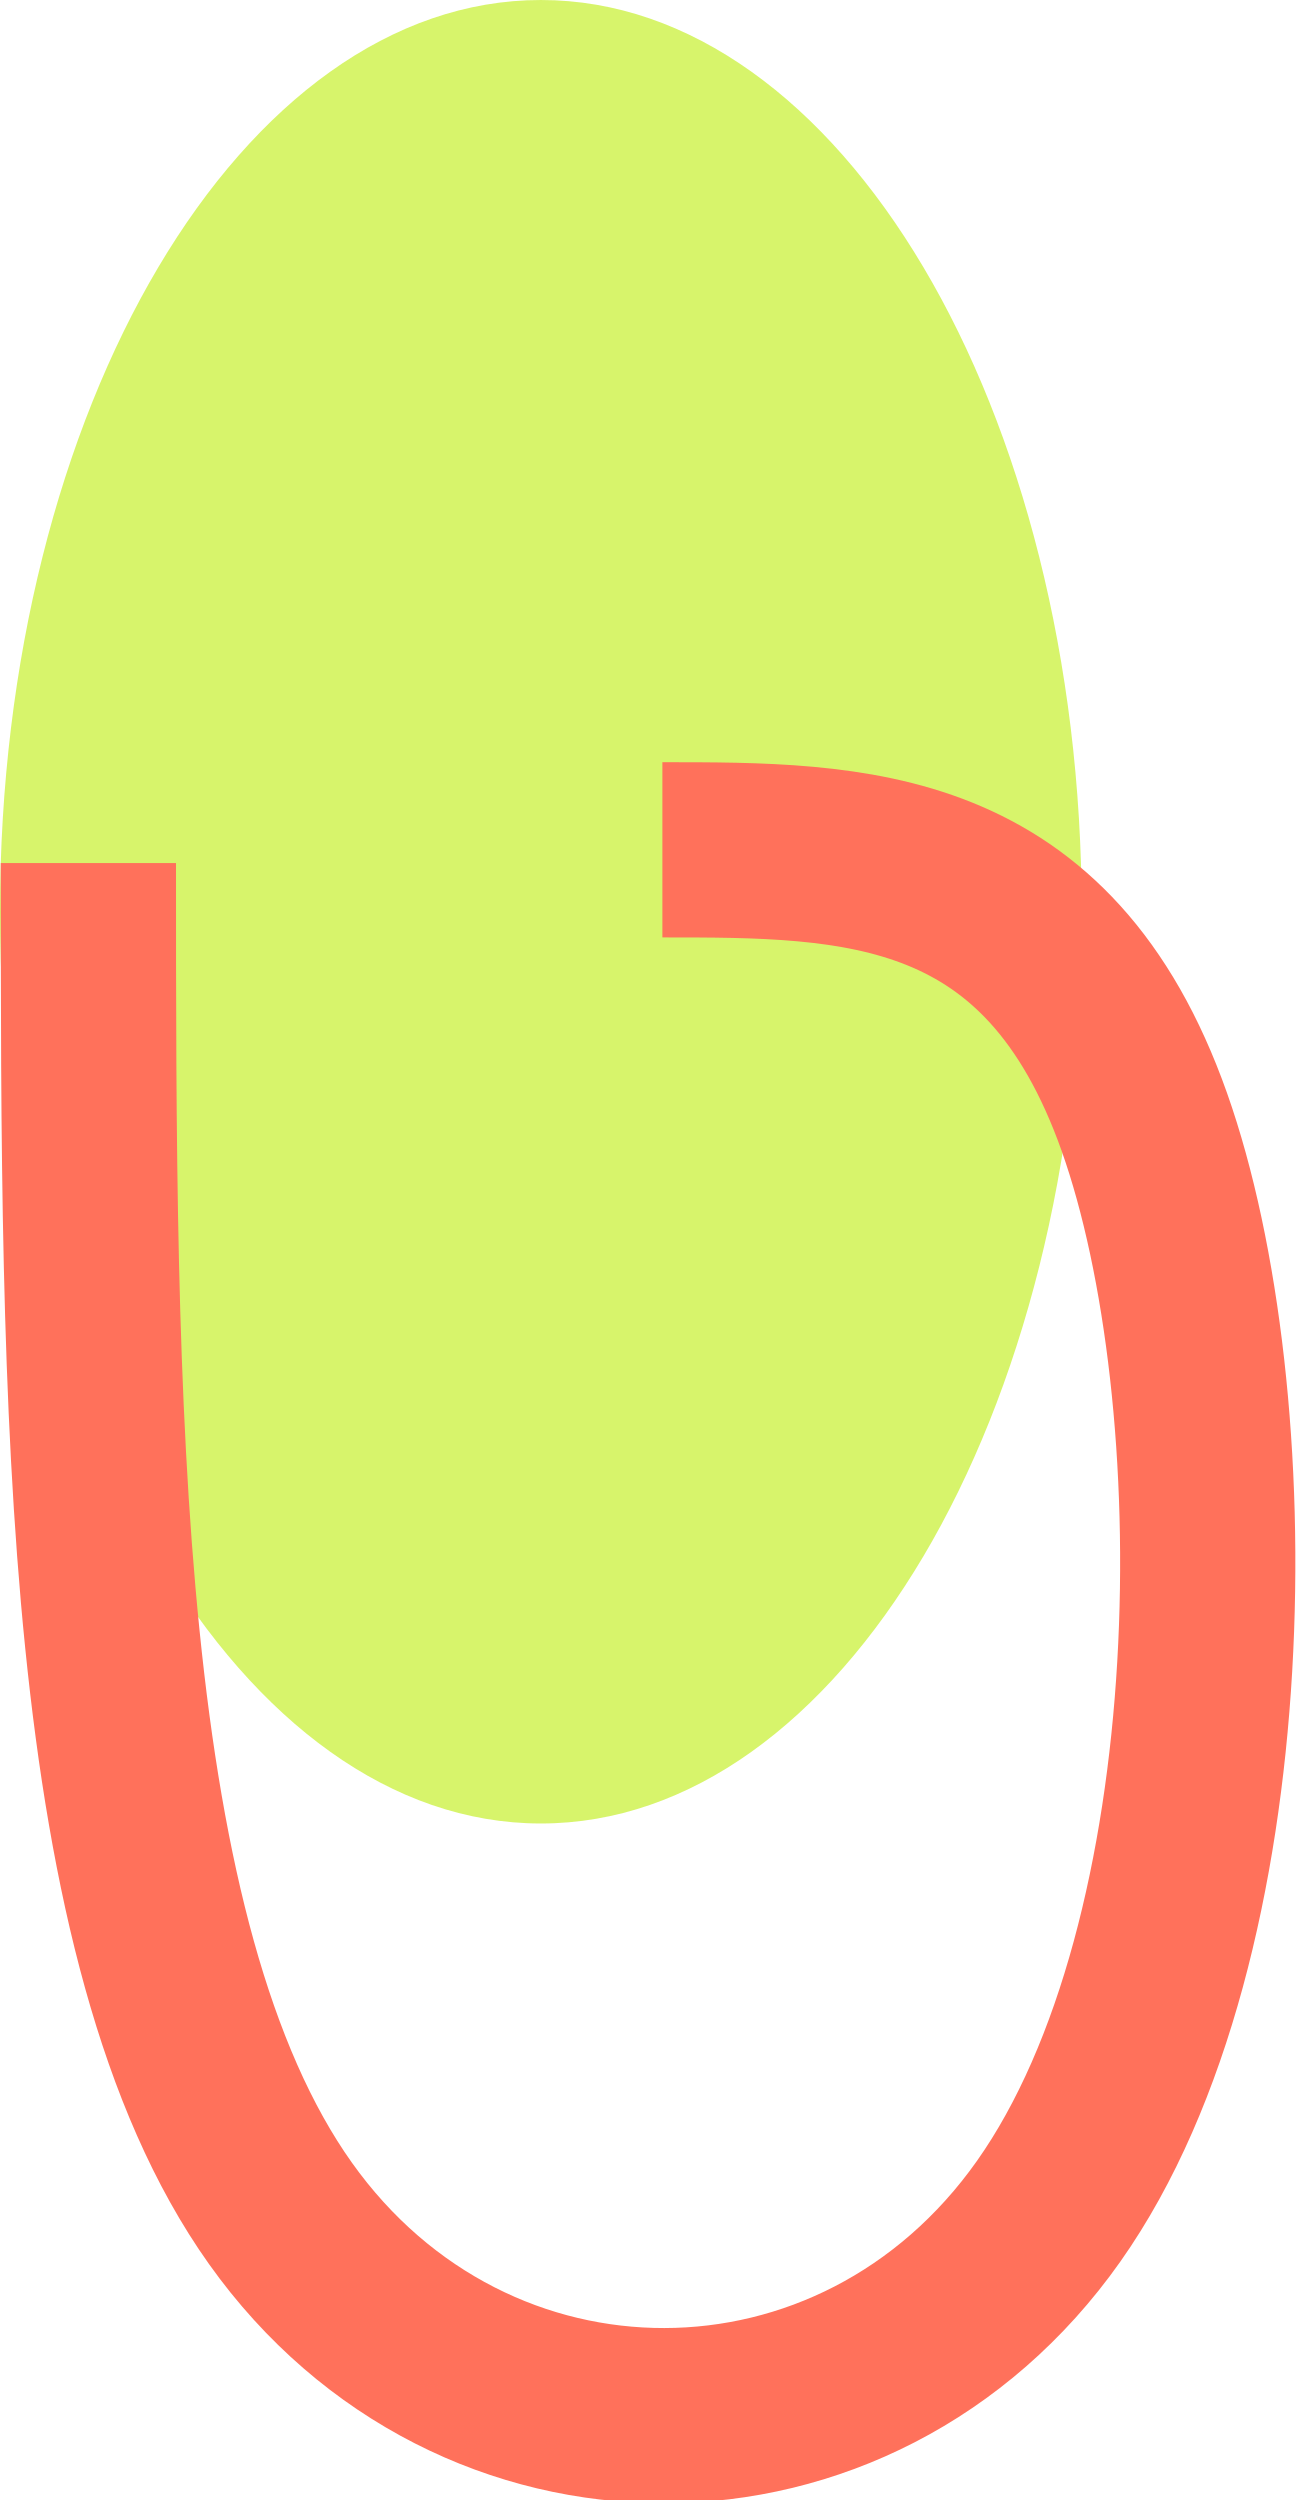
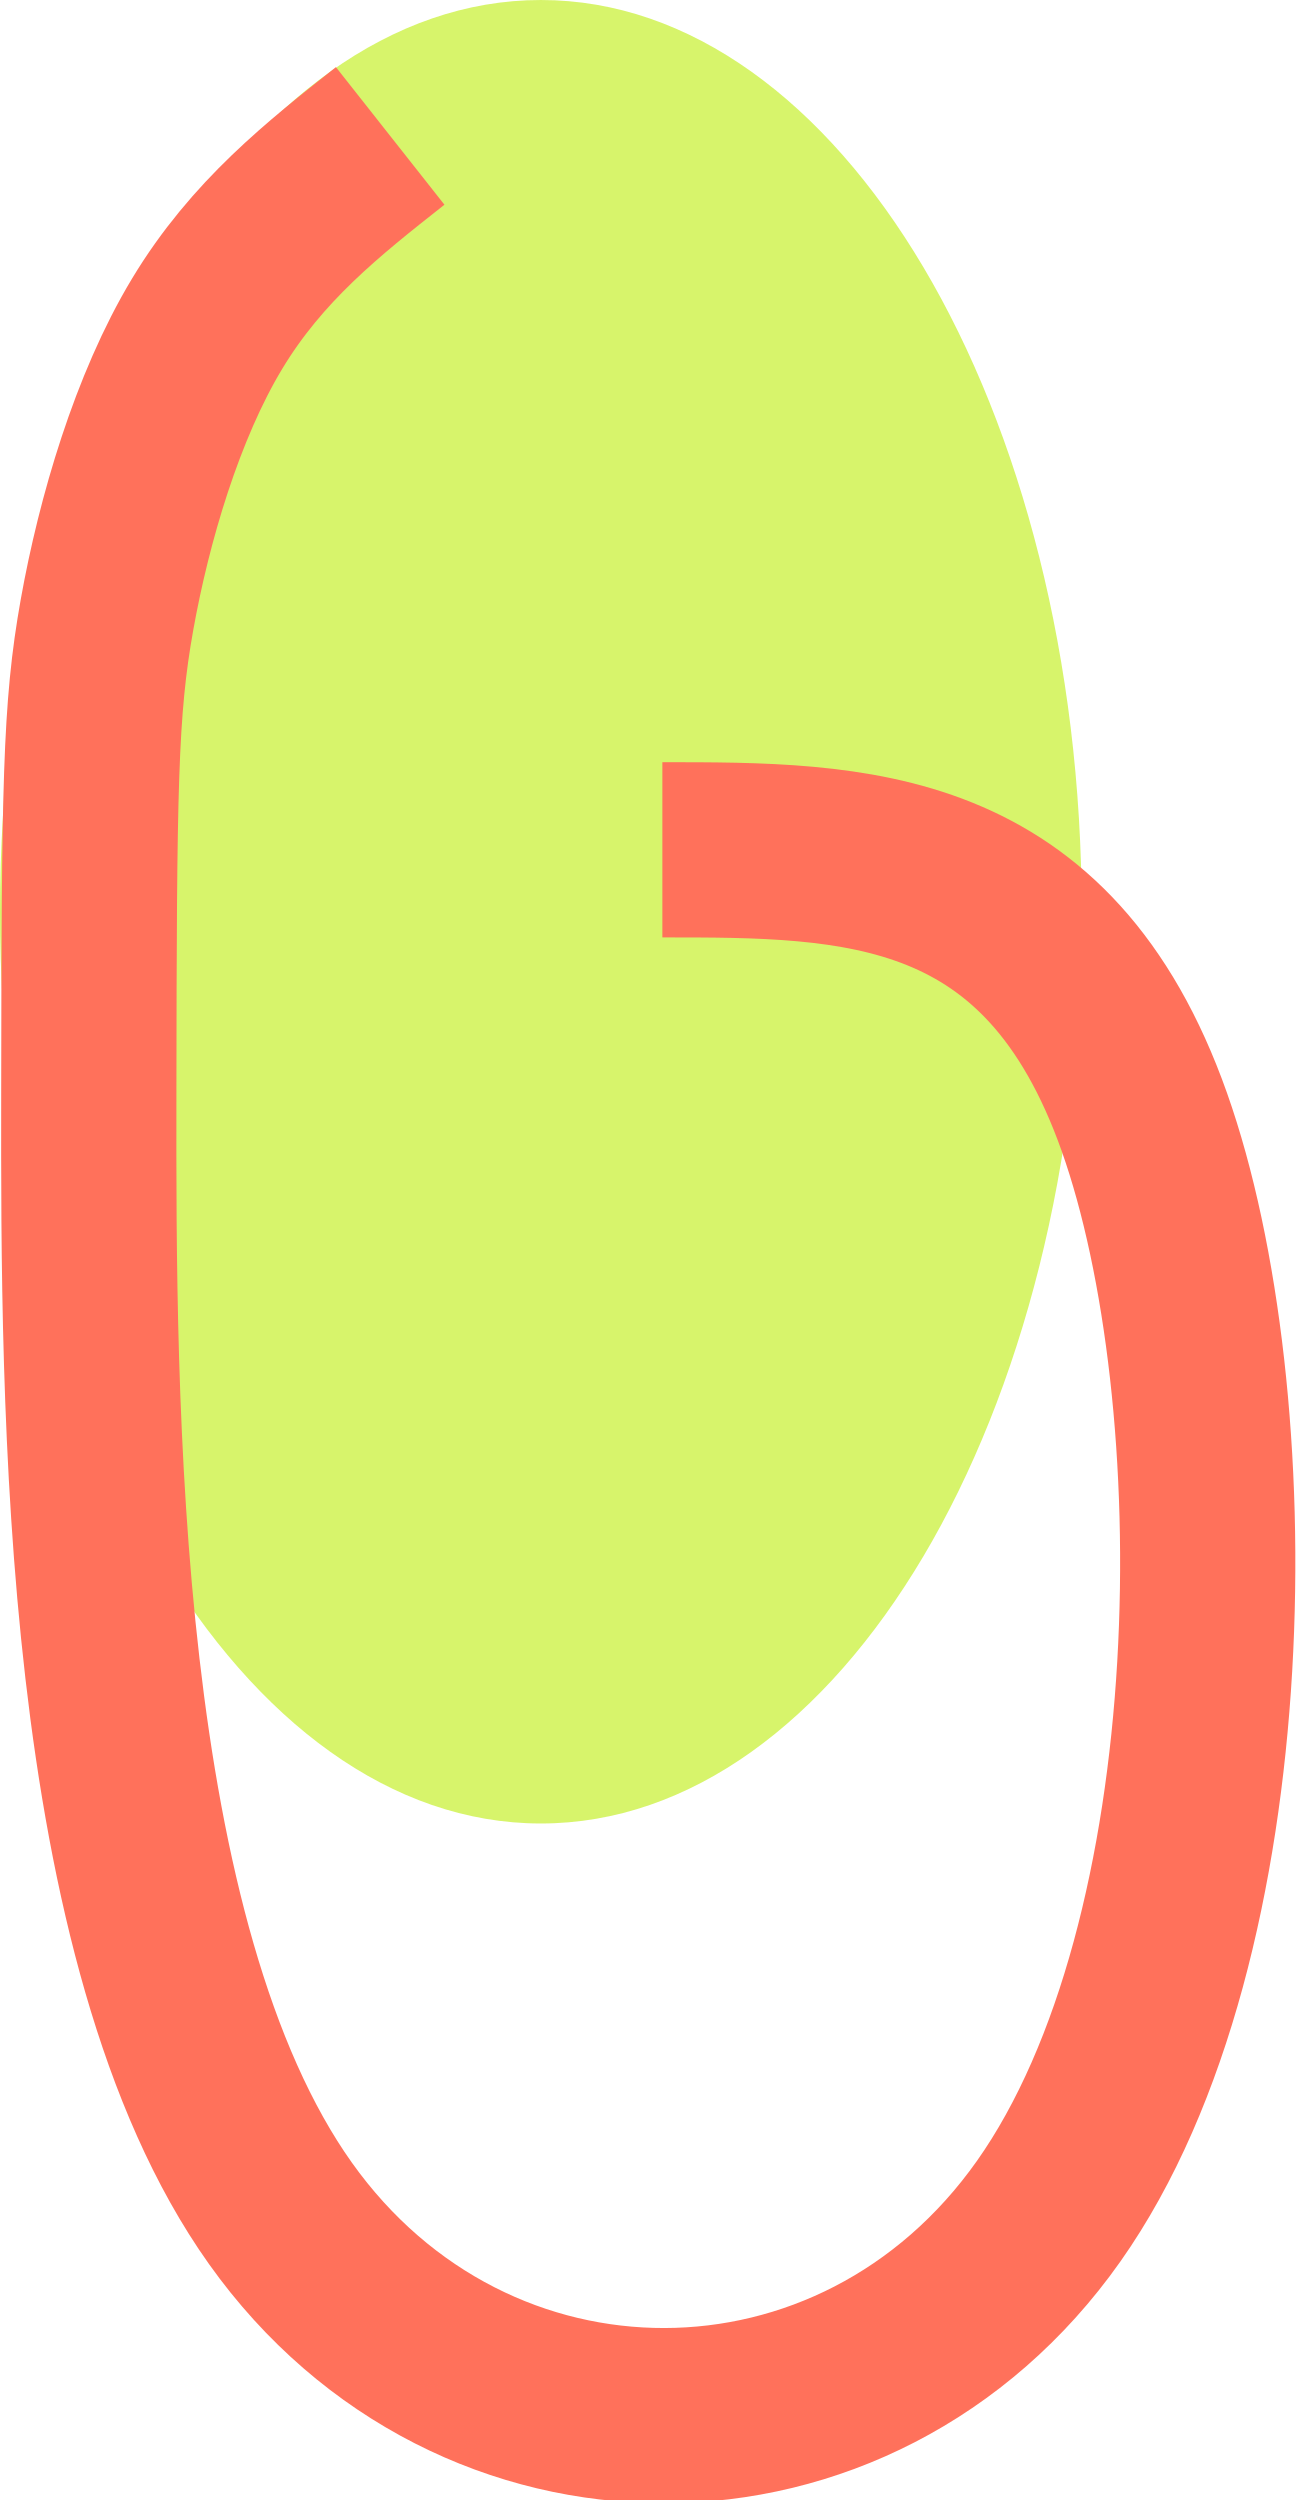
<svg xmlns="http://www.w3.org/2000/svg" width="110.903mm" height="214.018mm" viewBox="0 0 110.903 214.018" version="1.1" id="svg8">
  <defs id="defs2">
    </defs>
  <g id="layer1" transform="translate(-57.07441,-29.77082)">
    <ellipse style="fill:#bced09;fill-opacity:0.6;stroke:none;stroke-width:5;stroke-miterlimit:4;stroke-dasharray:none;stroke-opacity:0.71" id="path815" cx="103.376" cy="107.823" rx="46.302" ry="78.052" />
-     <path style="fill:none;stroke:#ff715b;stroke-width:15;stroke-linecap:butt;stroke-linejoin:miter;stroke-miterlimit:4;stroke-dasharray:none;stroke-opacity:1" d="m 86.557,140.518 c 0,46.239 0,92.478 16.442,115.598 16.442,23.12 49.326,23.12 65.768,-0.189 16.442,-23.308 16.442,-69.926 8.19,-93.234 -8.252,-23.308 -24.757,-23.308 -41.263,-23.308" id="path817" transform="translate(-21.91525,-36.86402)" />
+     <path style="fill:none;stroke:#ff715b;stroke-width:15;stroke-linecap:butt;stroke-linejoin:miter;stroke-miterlimit:4;stroke-dasharray:none;stroke-opacity:1" d="m 135.693,139.384 c 16.505,0 33.01,0 41.263,23.308 8.252,23.308 8.252,69.926 -8.19,93.234 -16.442,23.308 -49.326,23.308 -65.768,0.189 -16.442,-23.12 -16.442,-69.359 -16.407,-95.764 0.035,-26.405 0.106,-32.977 1.561,-41.103 1.455,-8.126 4.295,-17.806 8.566,-24.895 4.271,-7.088 9.973,-11.585 15.675,-16.082" id="path817" transform="translate(-21.91525,-36.86402)" />
  </g>
</svg>
